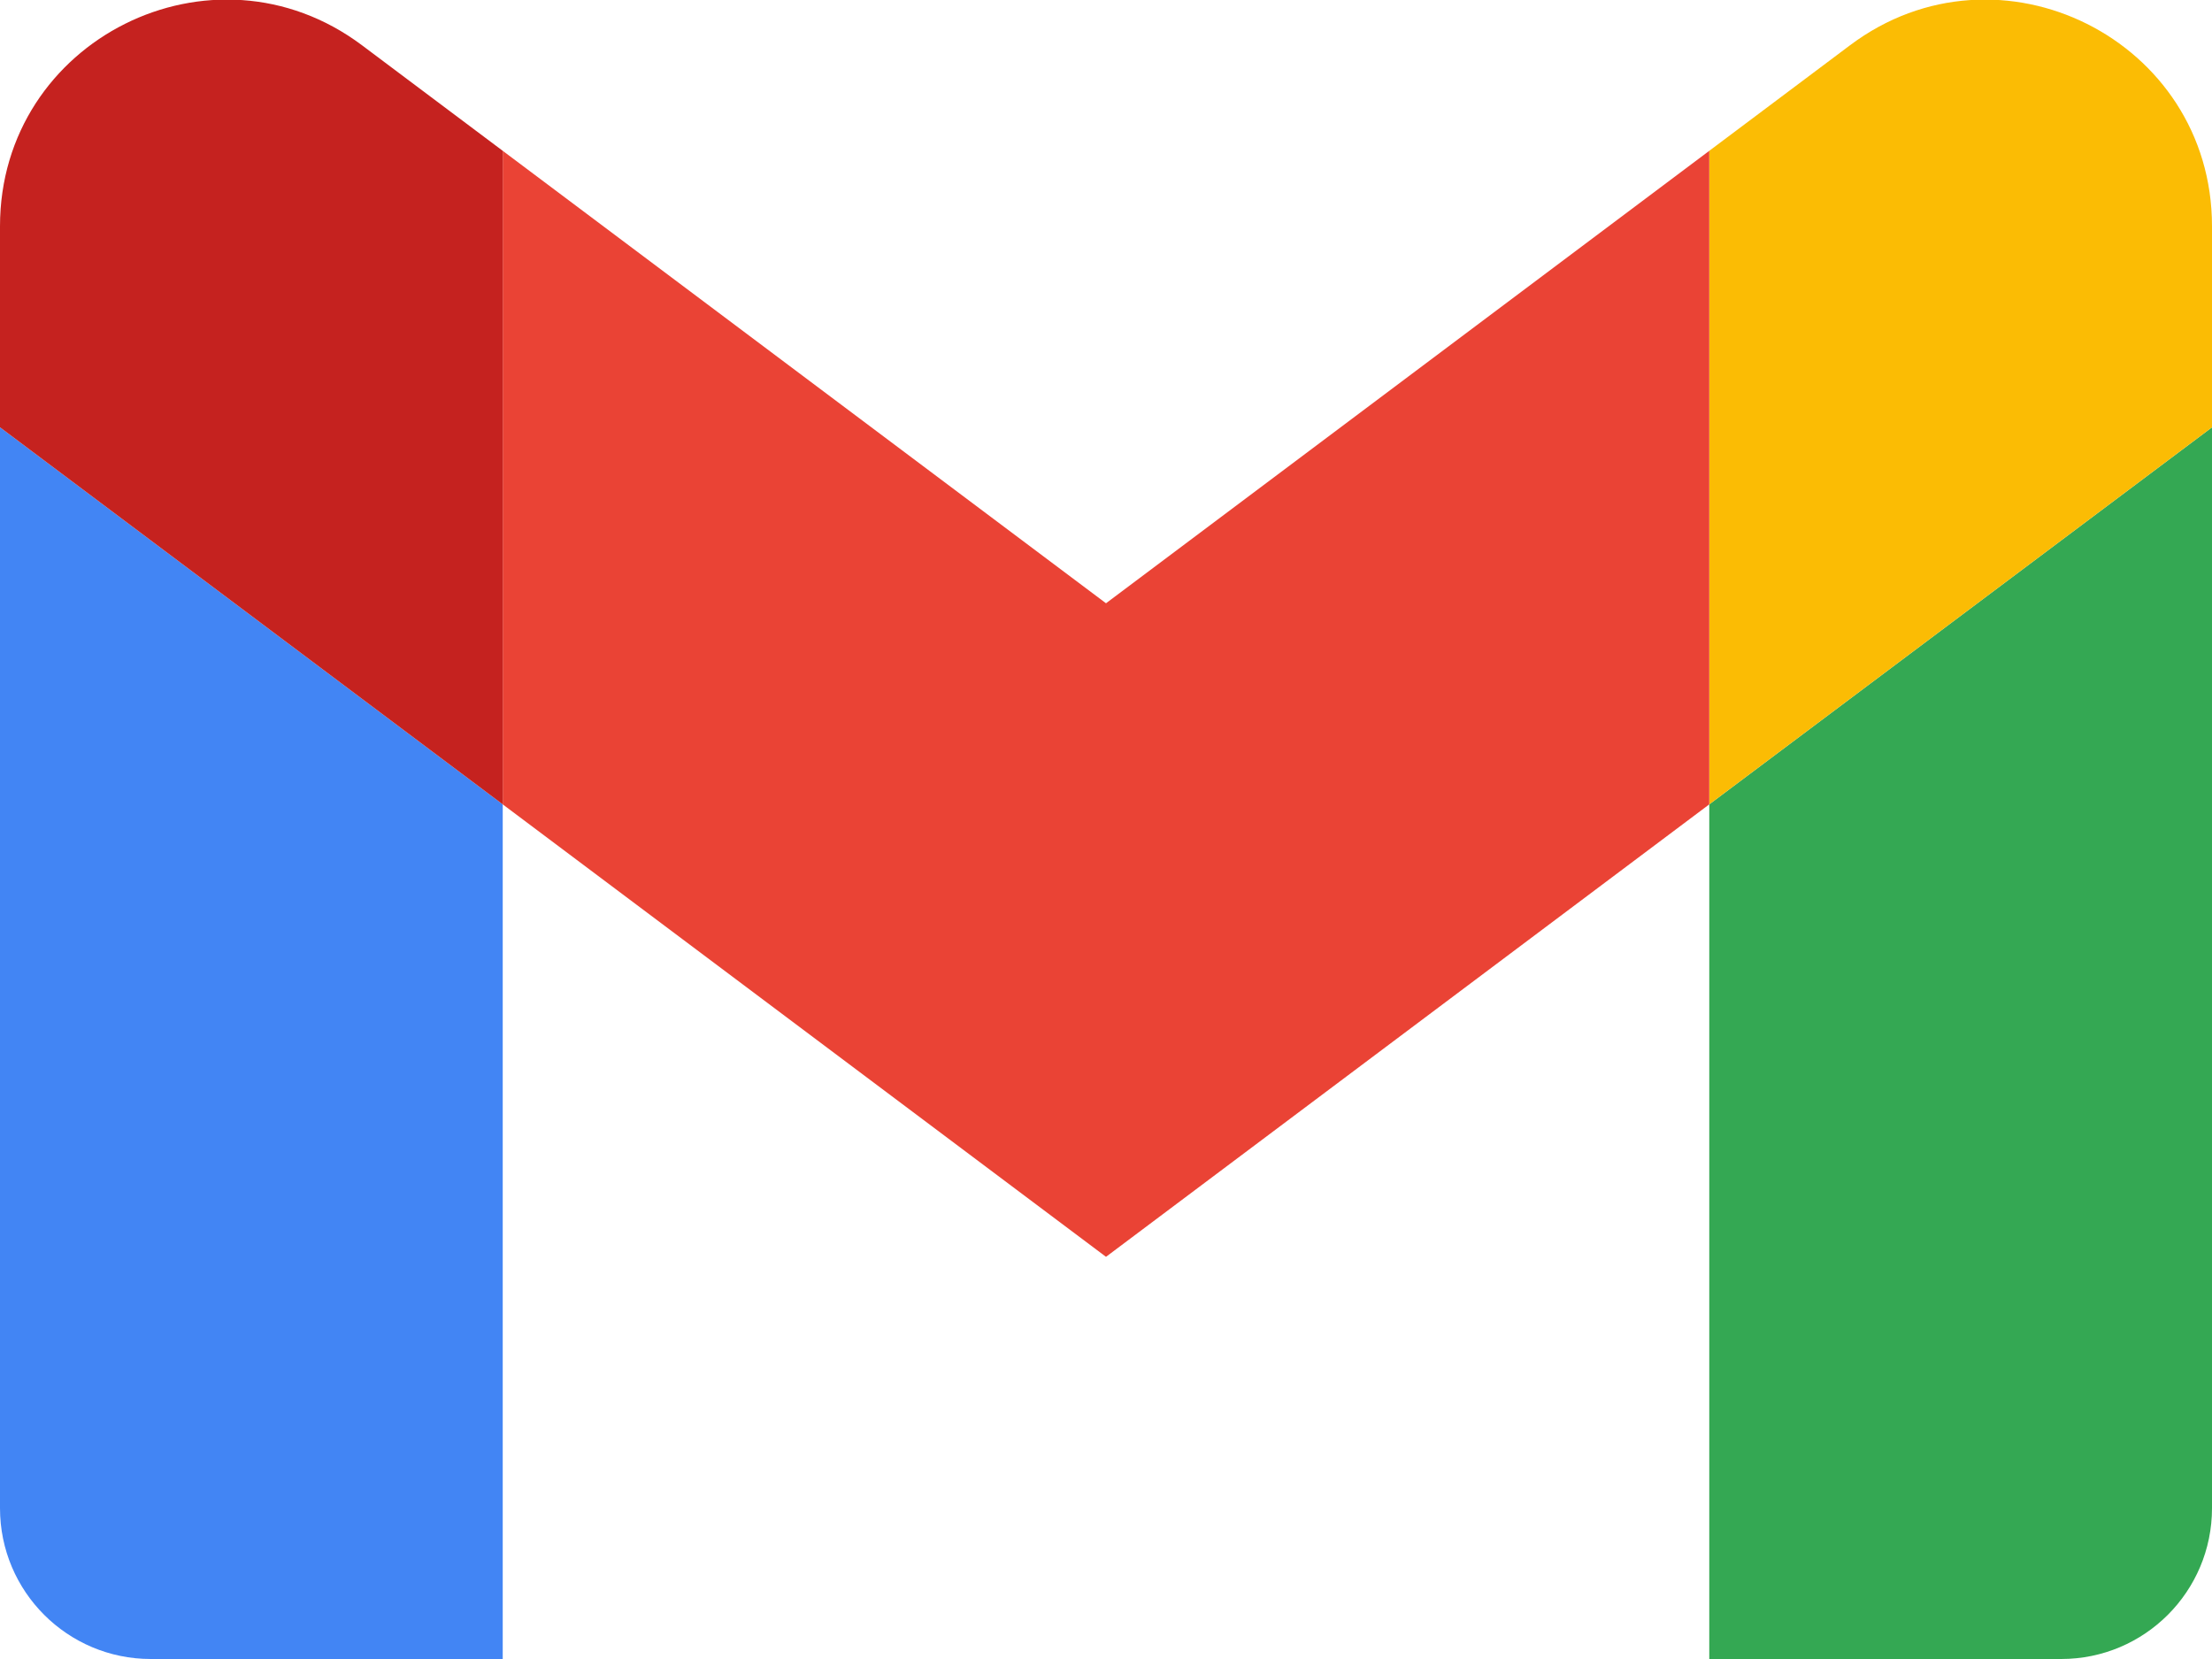
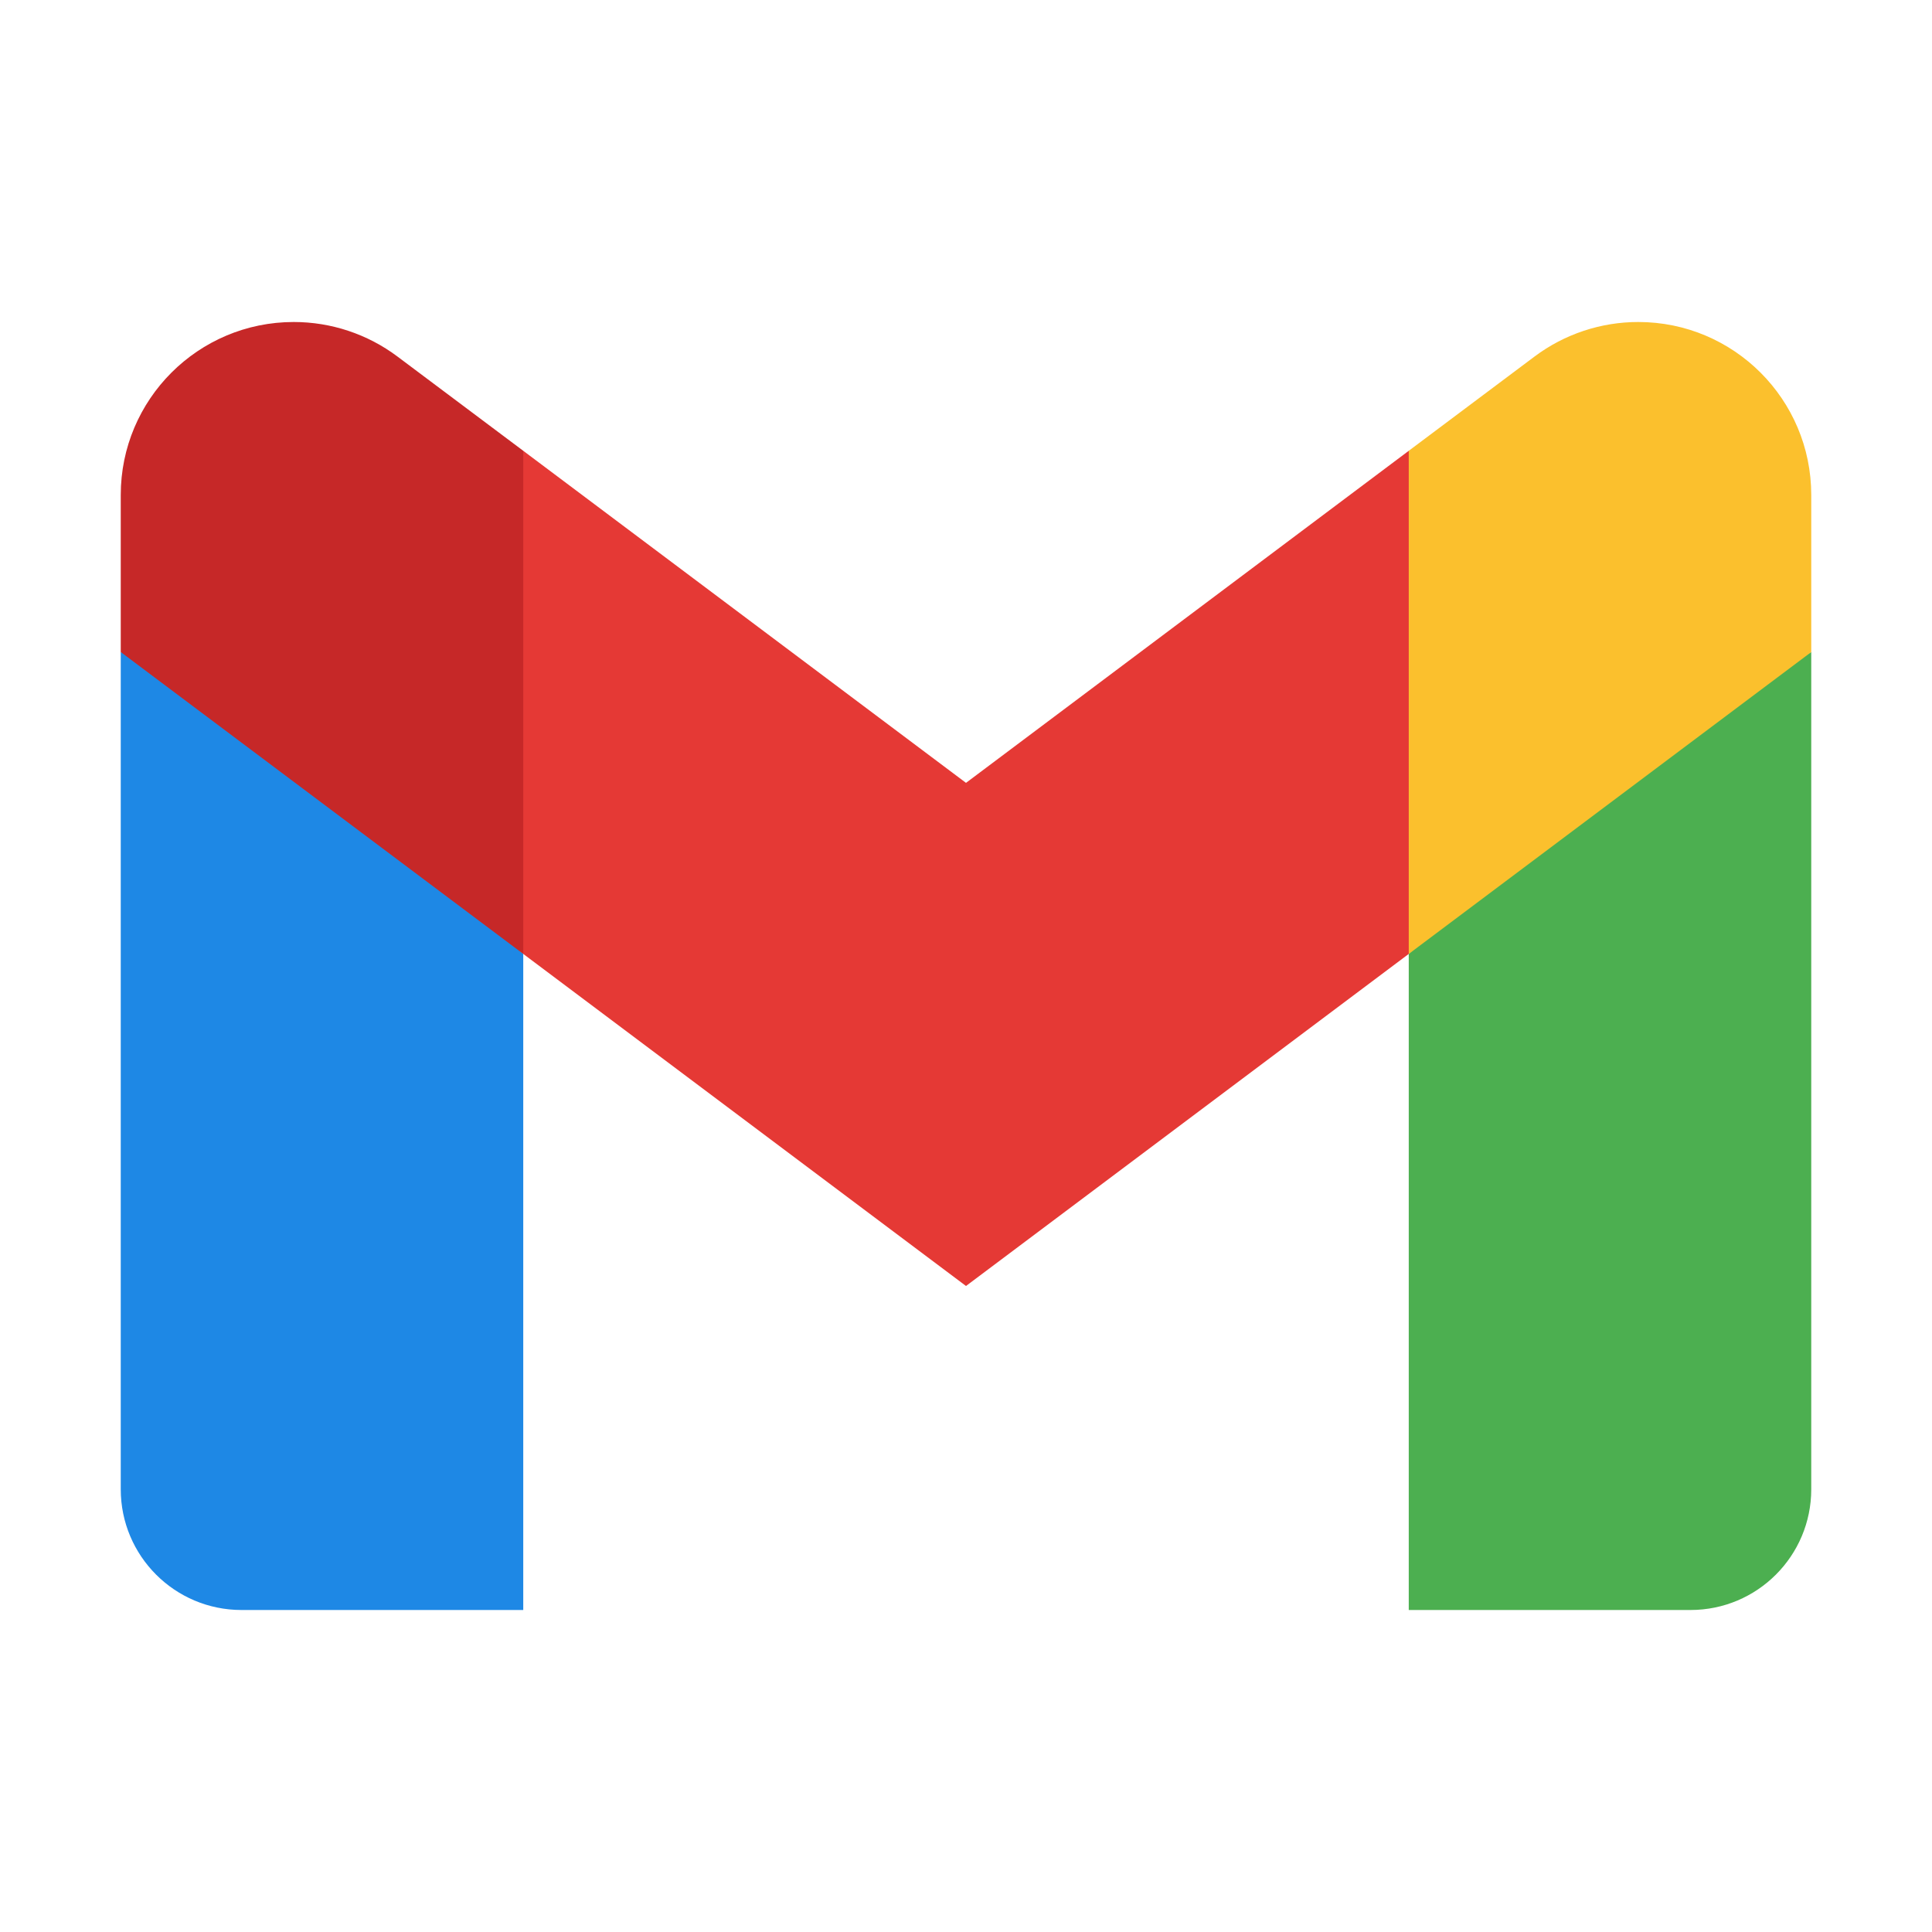
- <svg xmlns="http://www.w3.org/2000/svg" viewBox="52 42 88 66">
-   <path fill="#4285f4" d="M58 108h14V74L52 59v43c0 3.32 2.69 6 6 6" />
-   <path fill="#34a853" d="M120 108h14c3.32 0 6-2.69 6-6V59l-20 15" />
-   <path fill="#fbbc04" d="M120 48v26l20-15v-8c0-7.42-8.47-11.65-14.4-7.2" />
-   <path fill="#ea4335" d="M72 74V48l24 18 24-18v26L96 92" />
-   <path fill="#c5221f" d="M52 51v8l20 15V48l-5.6-4.2c-5.94-4.45-14.4-.22-14.4 7.2" />
+ <svg xmlns="http://www.w3.org/2000/svg" viewBox="0 0 48 48" width="48px" height="48px">
+   <path fill="#4caf50" d="M45,16.2l-5,2.75l-5,4.75L35,40h7c1.657,0,3-1.343,3-3V16.2z" />
+   <path fill="#1e88e5" d="M3,16.2l3.614,1.71L13,23.7V40H6c-1.657,0-3-1.343-3-3V16.2z" />
+   <polygon fill="#e53935" points="35,11.2 24,19.45 13,11.2 12,17 13,23.7 24,31.95 35,23.7 36,17" />
+   <path fill="#c62828" d="M3,12.298V16.2l10,7.5V11.2L9.876,8.859C9.132,8.301,8.228,8,7.298,8h0C4.924,8,3,9.924,3,12.298z" />
+   <path fill="#fbc02d" d="M45,12.298V16.2l-10,7.5V11.2l3.124-2.341C38.868,8.301,39.772,8,40.702,8h0 C43.076,8,45,9.924,45,12.298z" />
</svg>
